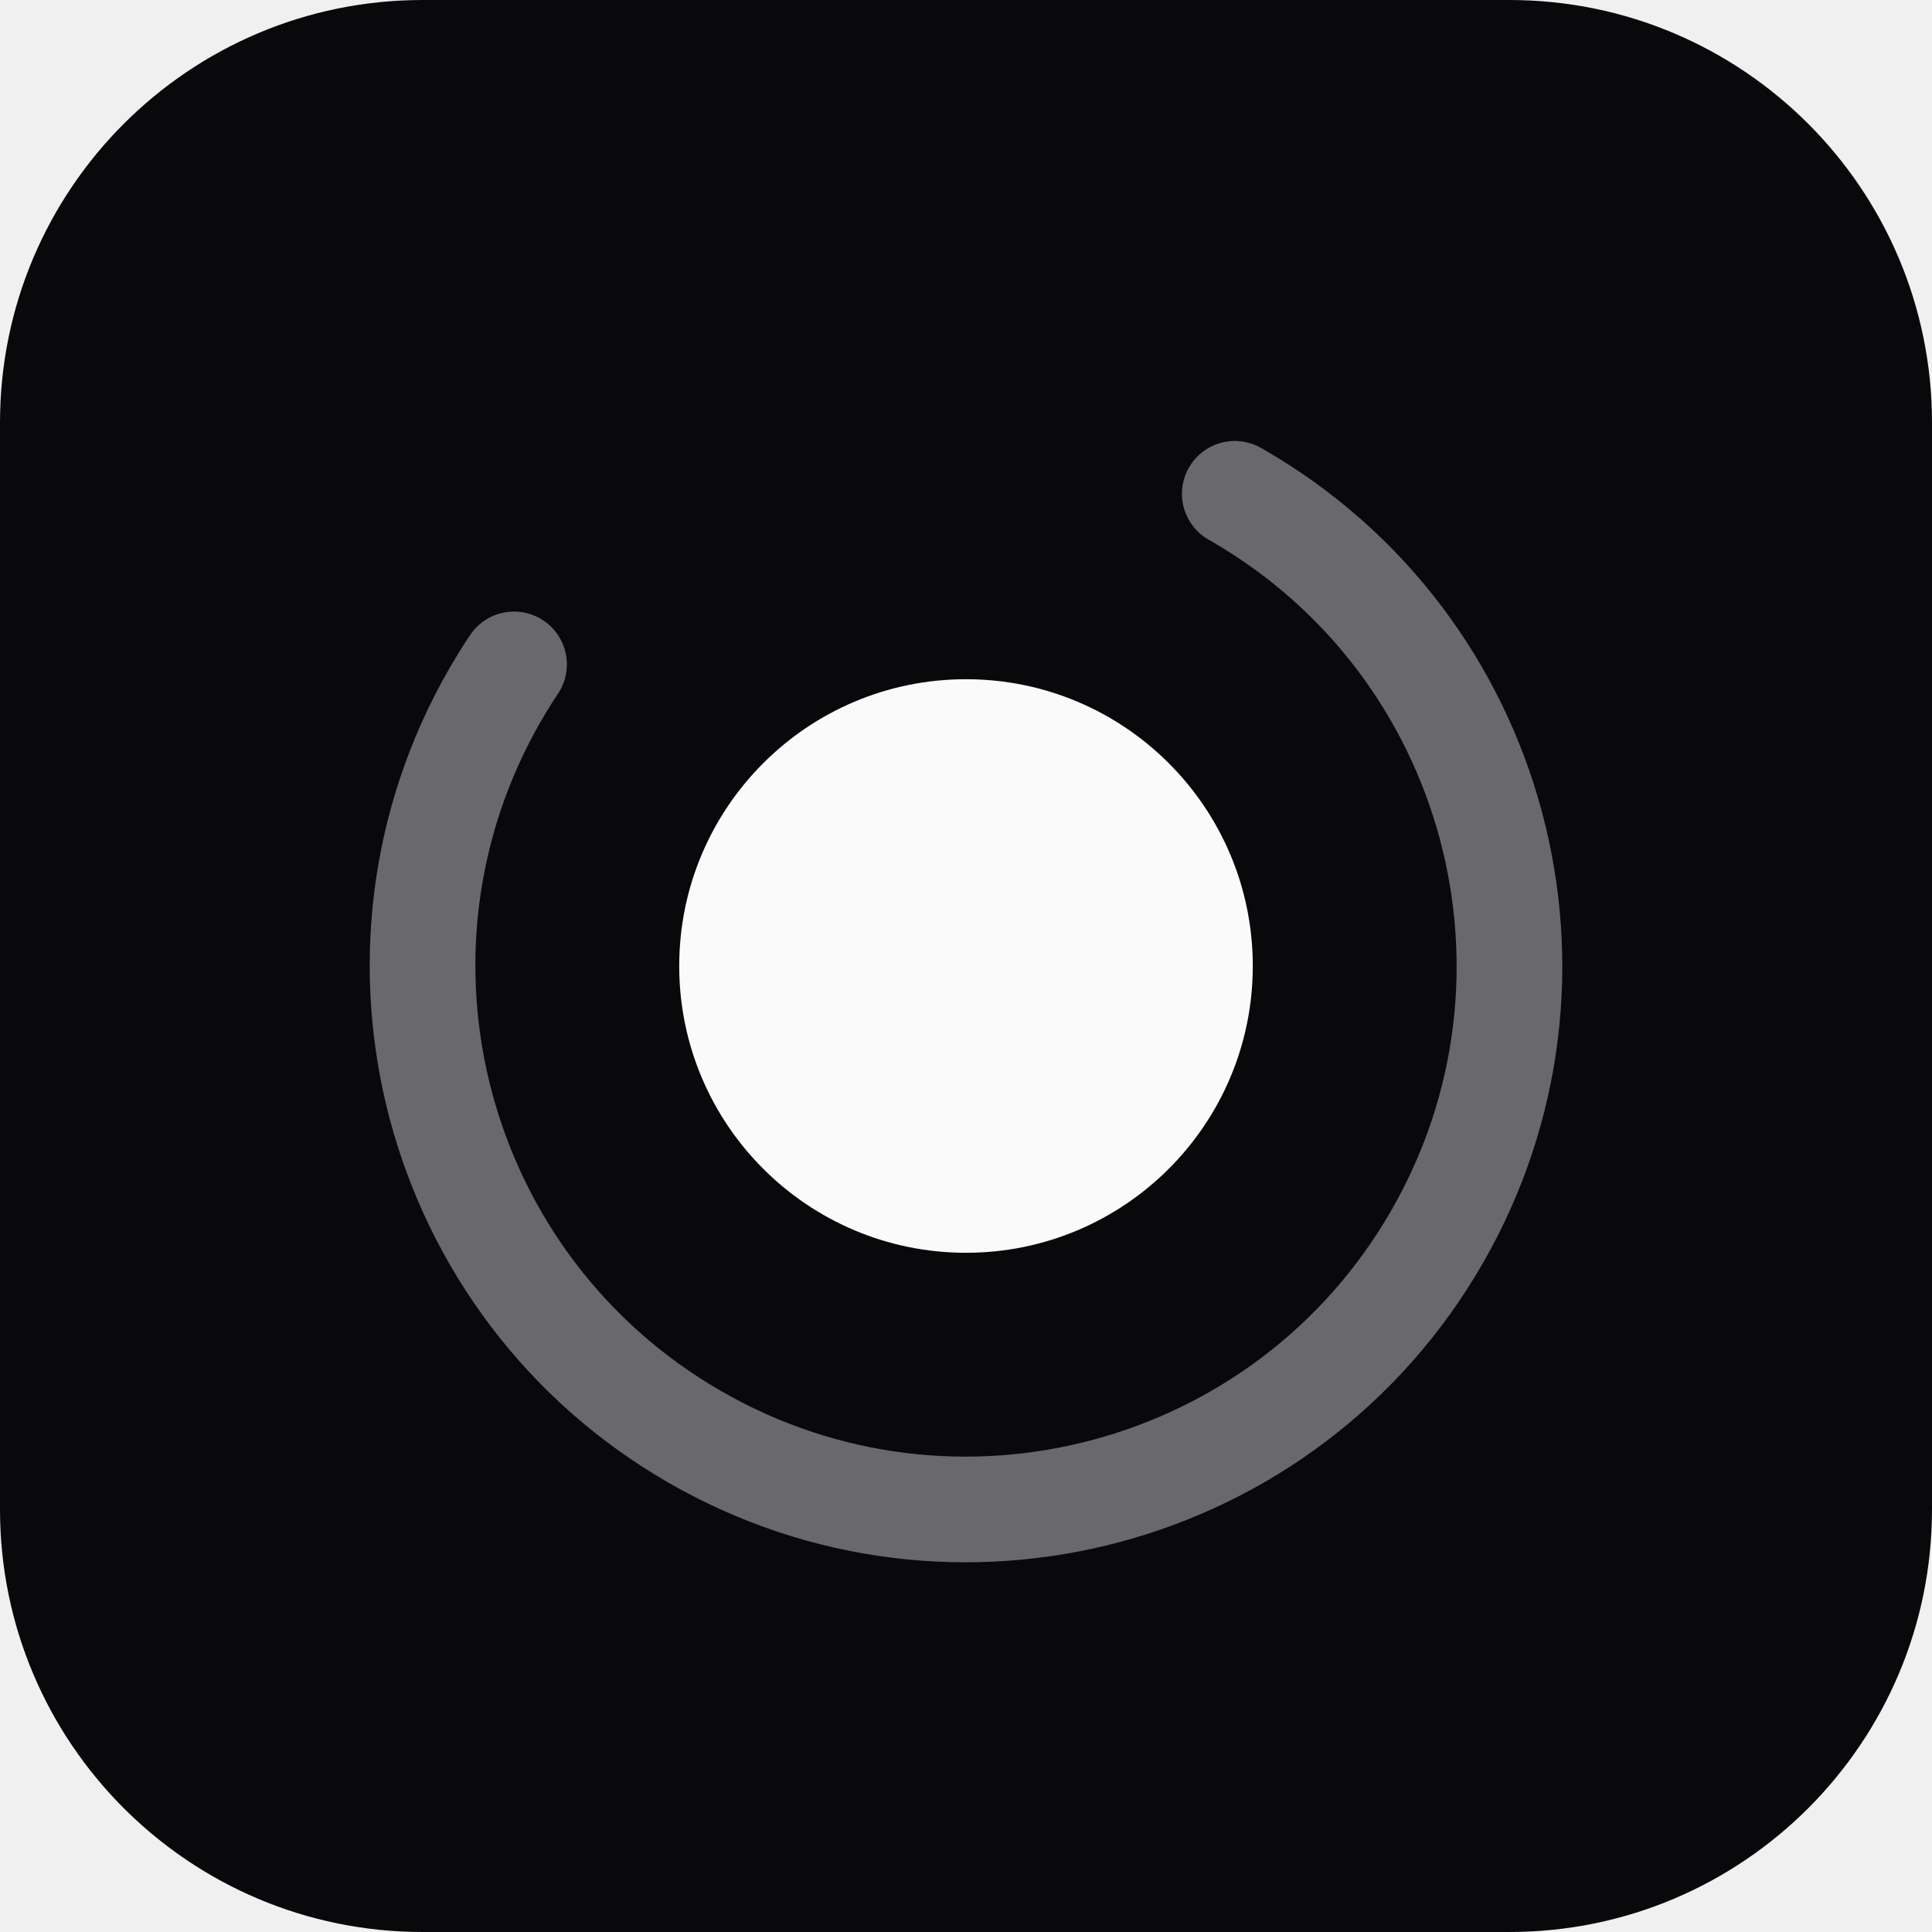
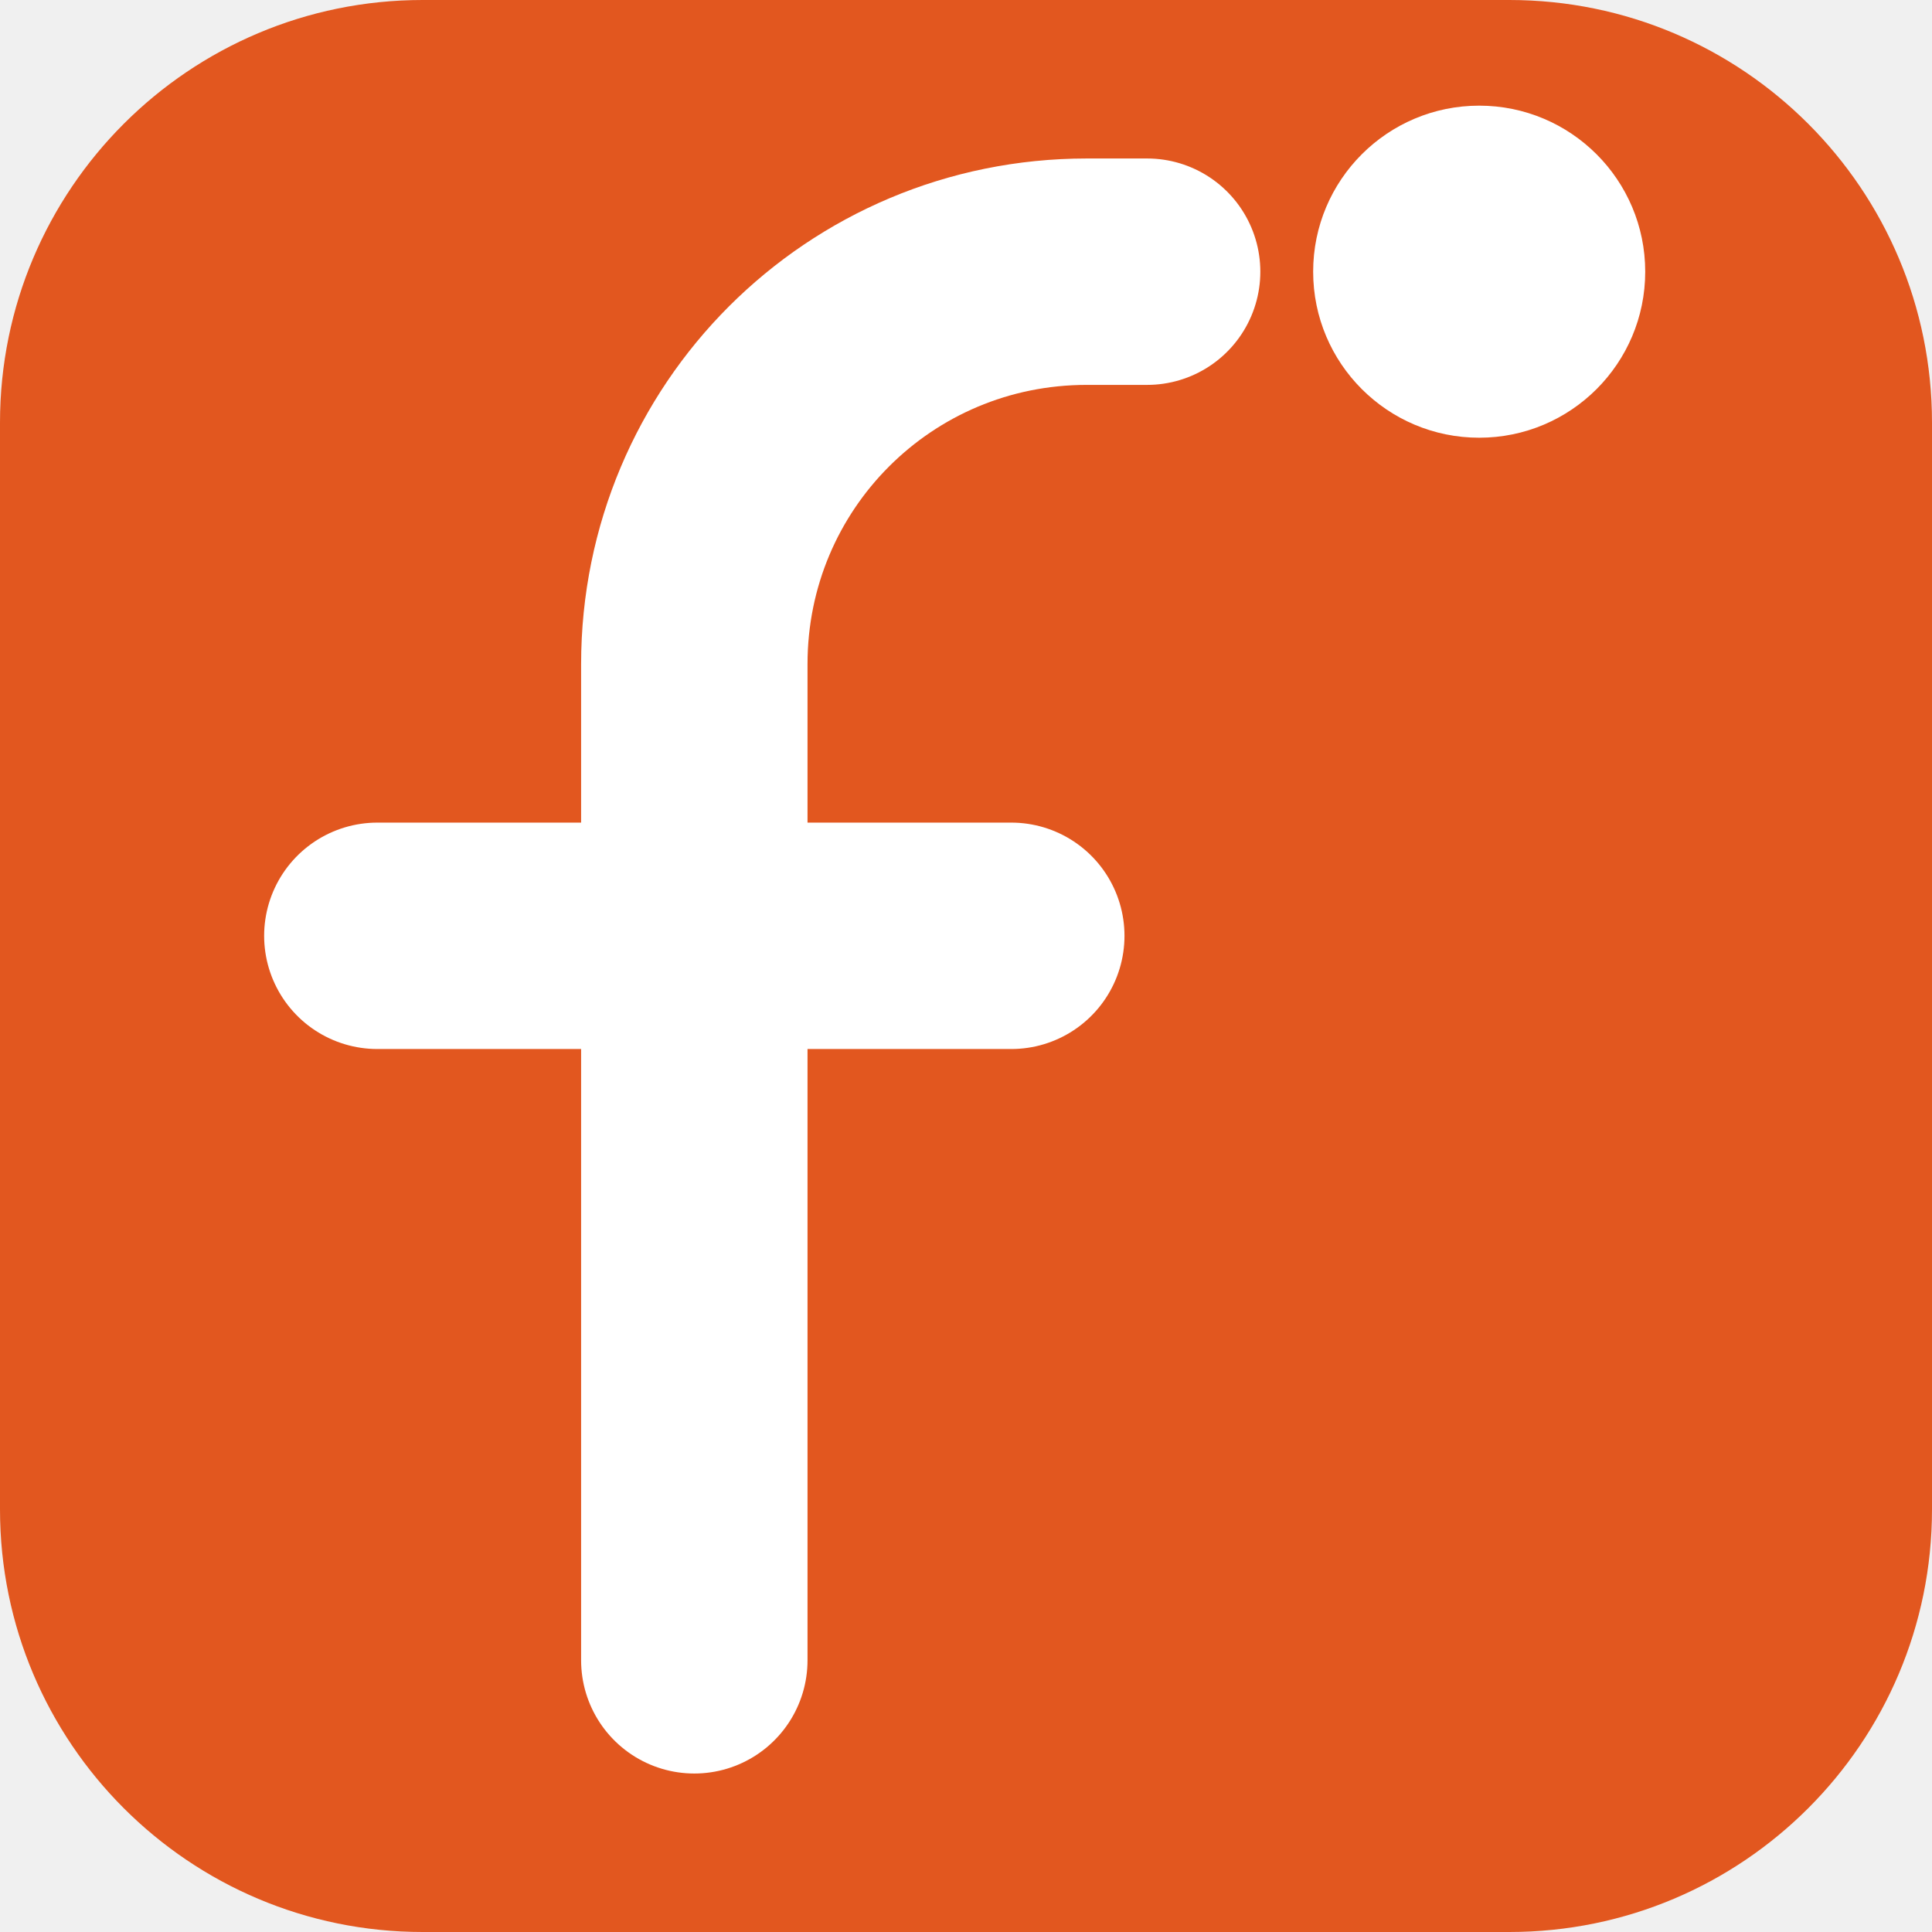
<svg xmlns="http://www.w3.org/2000/svg" width="64" height="64" viewBox="0 0 64 64">
-   <rect width="64" height="64" rx="14" fill="#09090b" />
-   <circle cx="32" cy="32" r="9.5" fill="#fafafa" />
-   <circle cx="32" cy="32" r="18" fill="none" stroke="#fafafa" stroke-opacity=".4" stroke-width="3.5" stroke-linecap="round" stroke-dasharray="86 27" transform="rotate(-60 32 32)" />
+   <rect width="64" height="64" rx="14" fill="#E2571F" />
+   <g fill="none" stroke="#FFFFFF" stroke-width="7.5" stroke-linecap="round" stroke-linejoin="round">
+     <path d="M23 55V22c0-7.2 5.8-13 13-13h2" />
+     <path d="M12.5 31h21" />
+   </g>
+   <circle cx="49" cy="9" r="5.5" fill="#FFFFFF" />
</svg>
